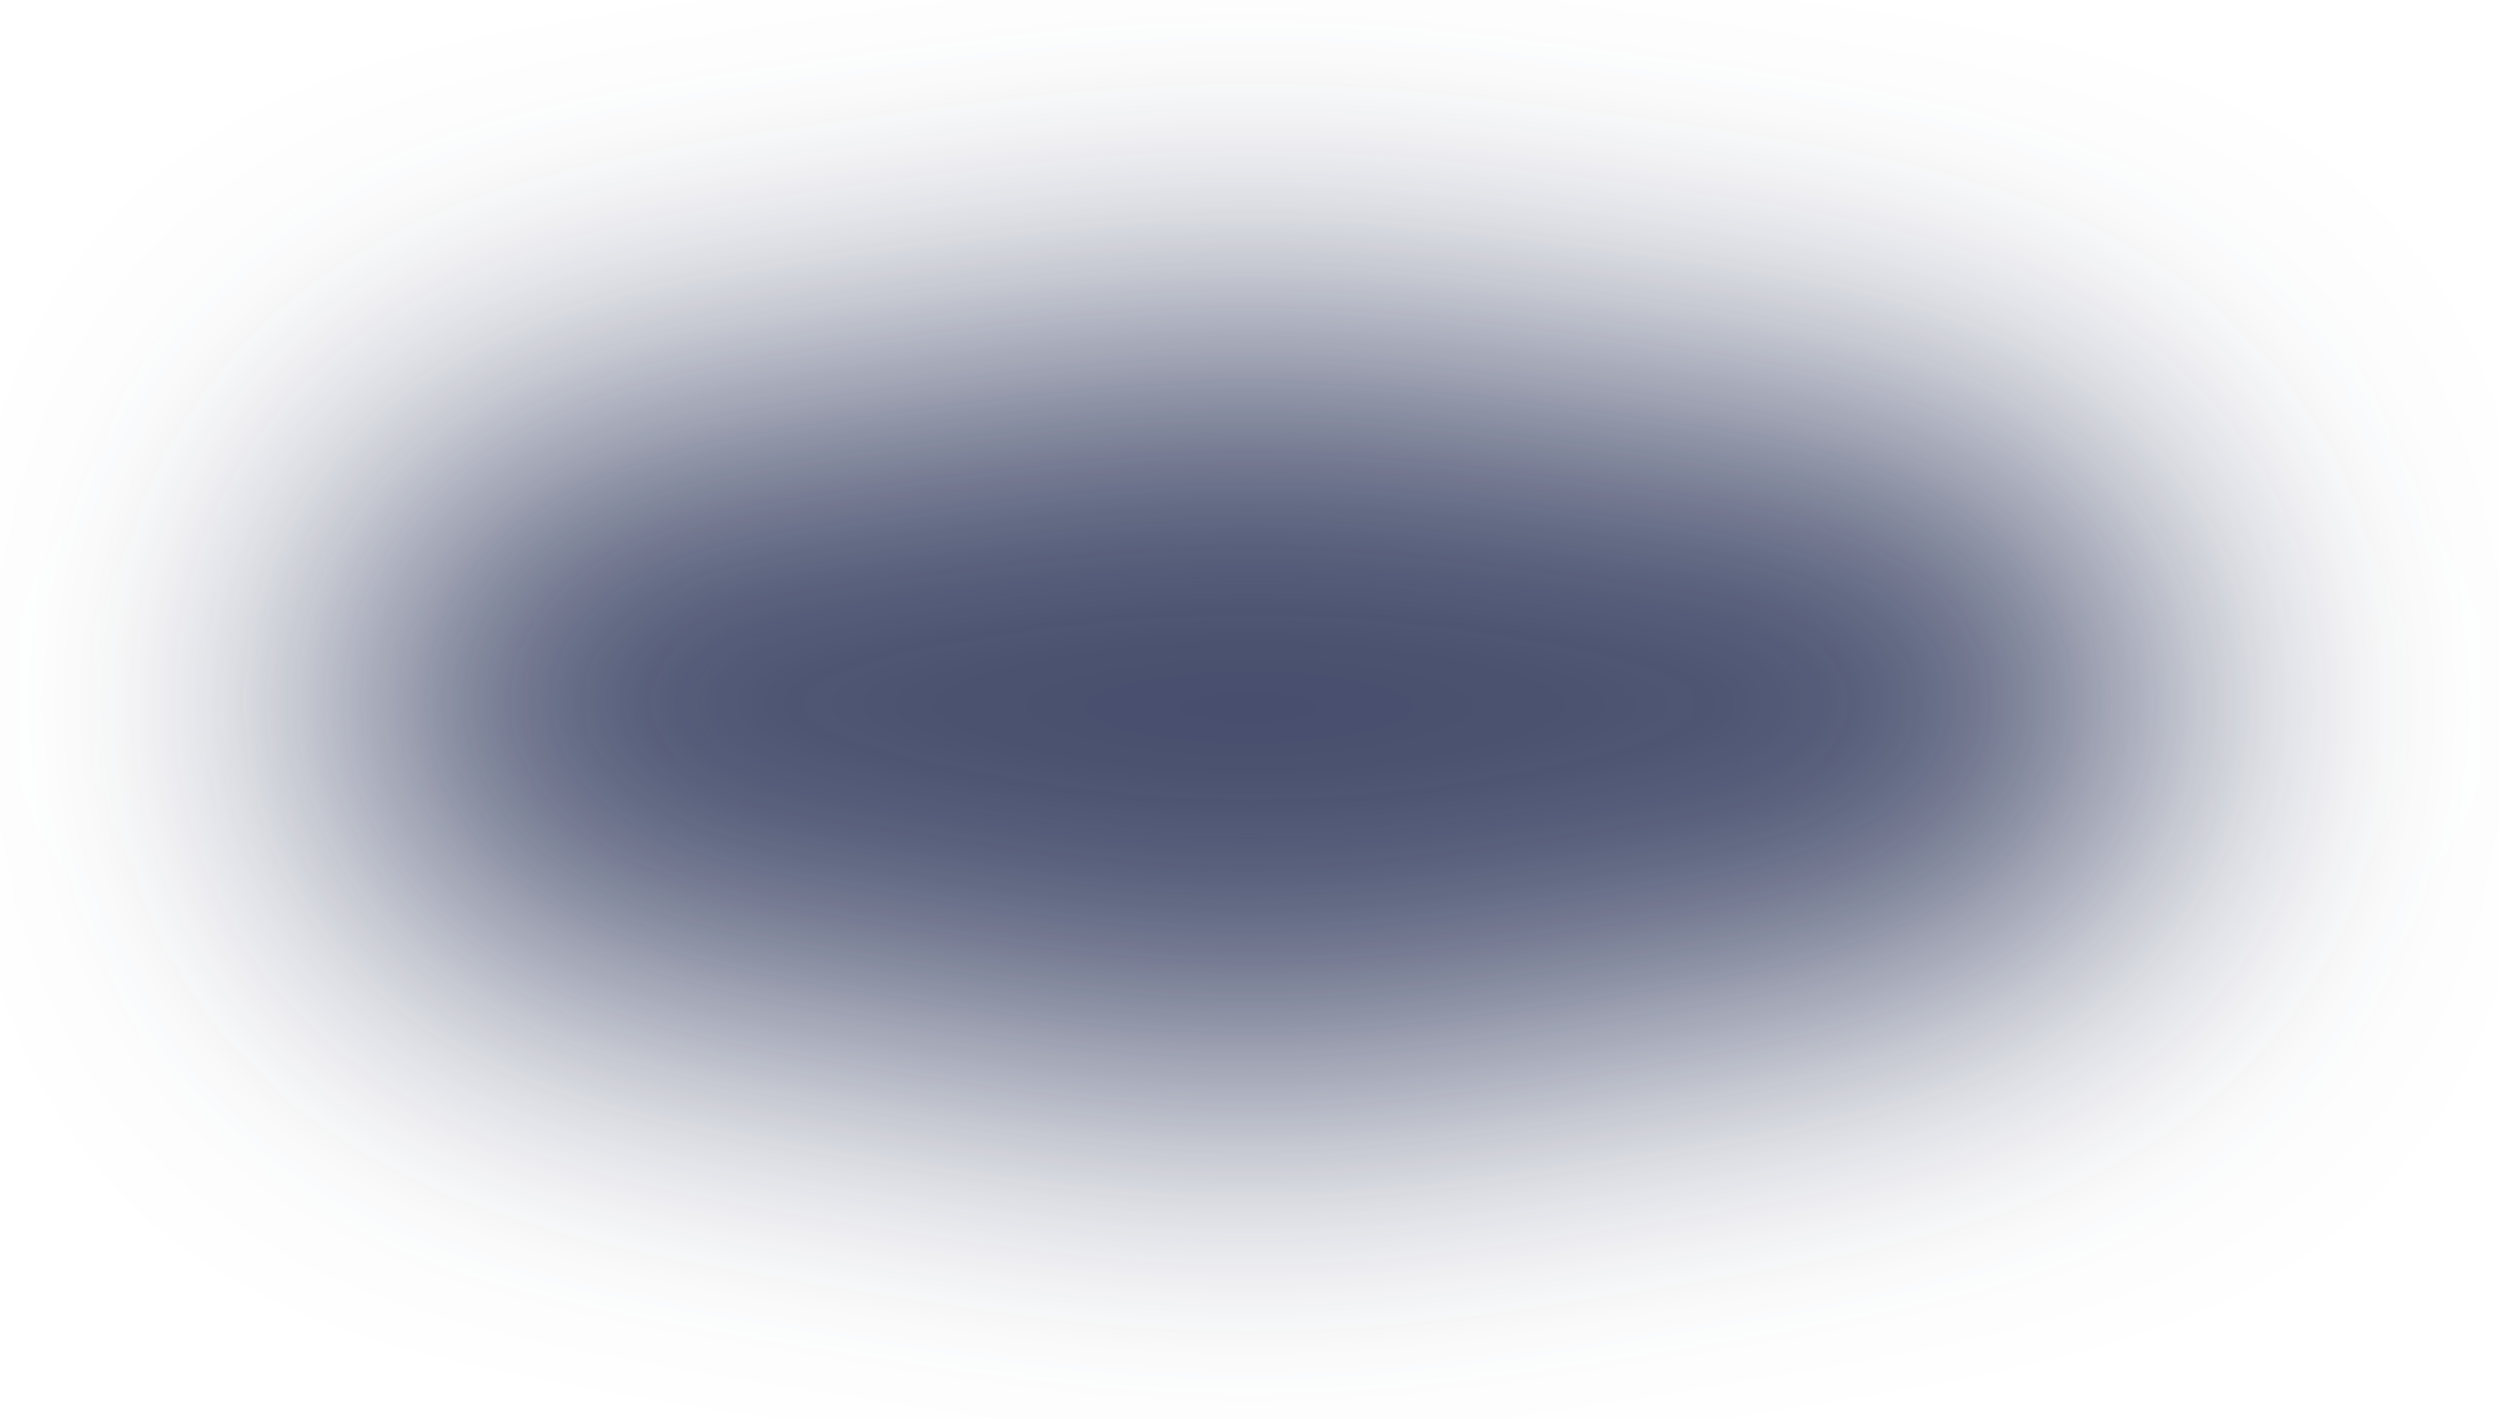
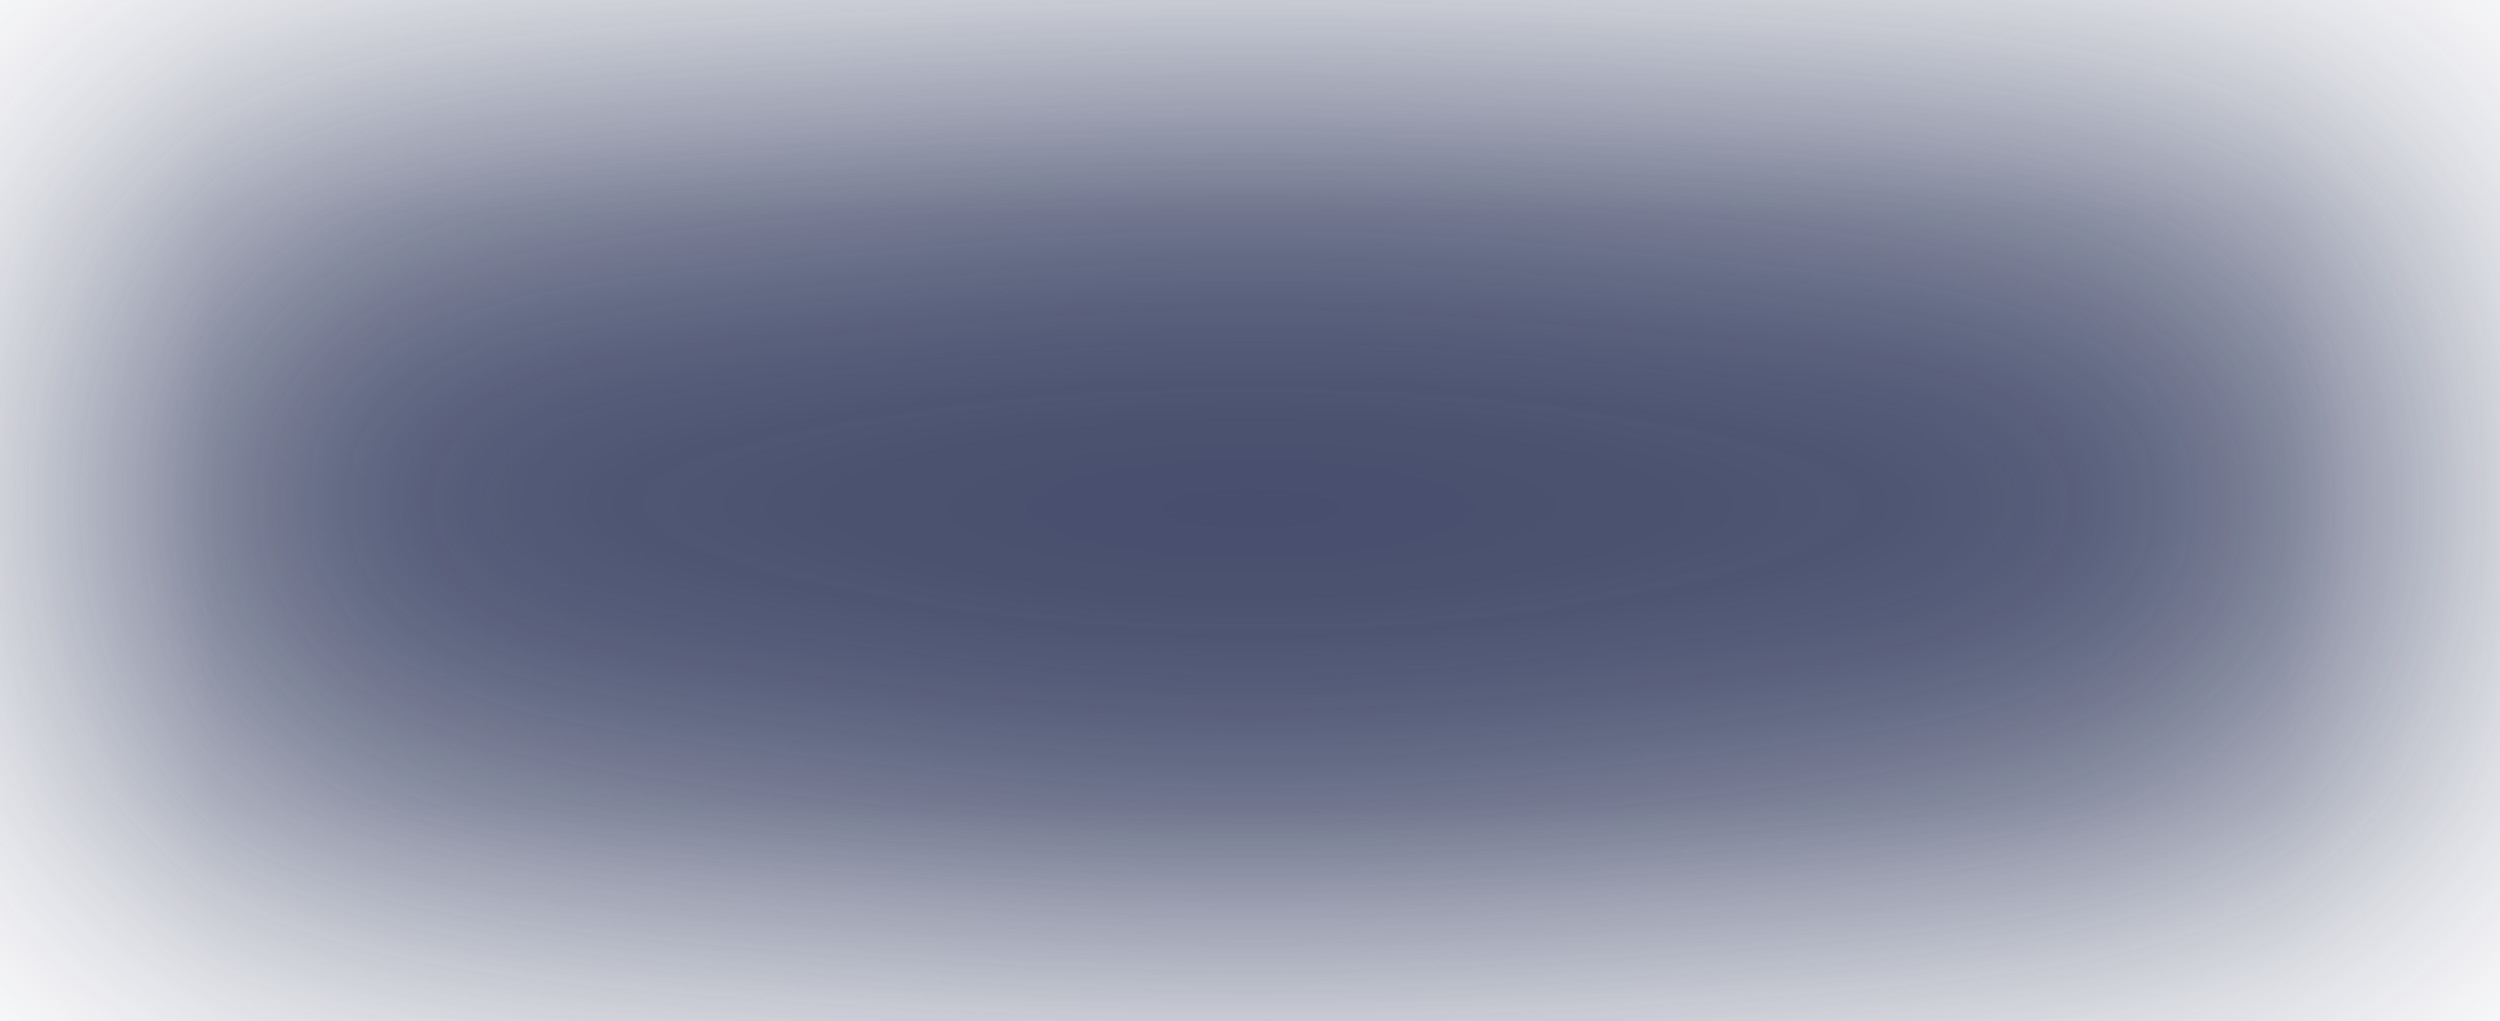
- <svg xmlns="http://www.w3.org/2000/svg" width="1297" height="736" viewBox="0 0 1297 736" fill="none">
+ <svg xmlns="http://www.w3.org/2000/svg" fill="none" viewBox="174 174 948.26 387.16">
  <g opacity=".8" filter="url(#a)">
    <path d="M174 363.758c0-72.785 53.809-134.362 125.938-144.119l326.748-44.195a160 160 0 0 1 42.892 0l326.748 44.195c72.134 9.757 125.934 71.334 125.934 144.119 0 71.522-52 132.427-122.637 143.635l-326.417 51.792a160 160 0 0 1-50.147 0l-326.418-51.792C226.003 496.185 174 435.28 174 363.758" fill="#162047" />
  </g>
  <defs>
    <filter id="a" x="0" y="0" width="1296.26" height="735.162" filterUnits="userSpaceOnUse" color-interpolation-filters="sRGB">
      <feFlood flood-opacity="0" result="BackgroundImageFix" />
      <feBlend in="SourceGraphic" in2="BackgroundImageFix" result="shape" />
      <feGaussianBlur stdDeviation="87" result="effect1_foregroundBlur_405_2336" />
    </filter>
  </defs>
</svg>
